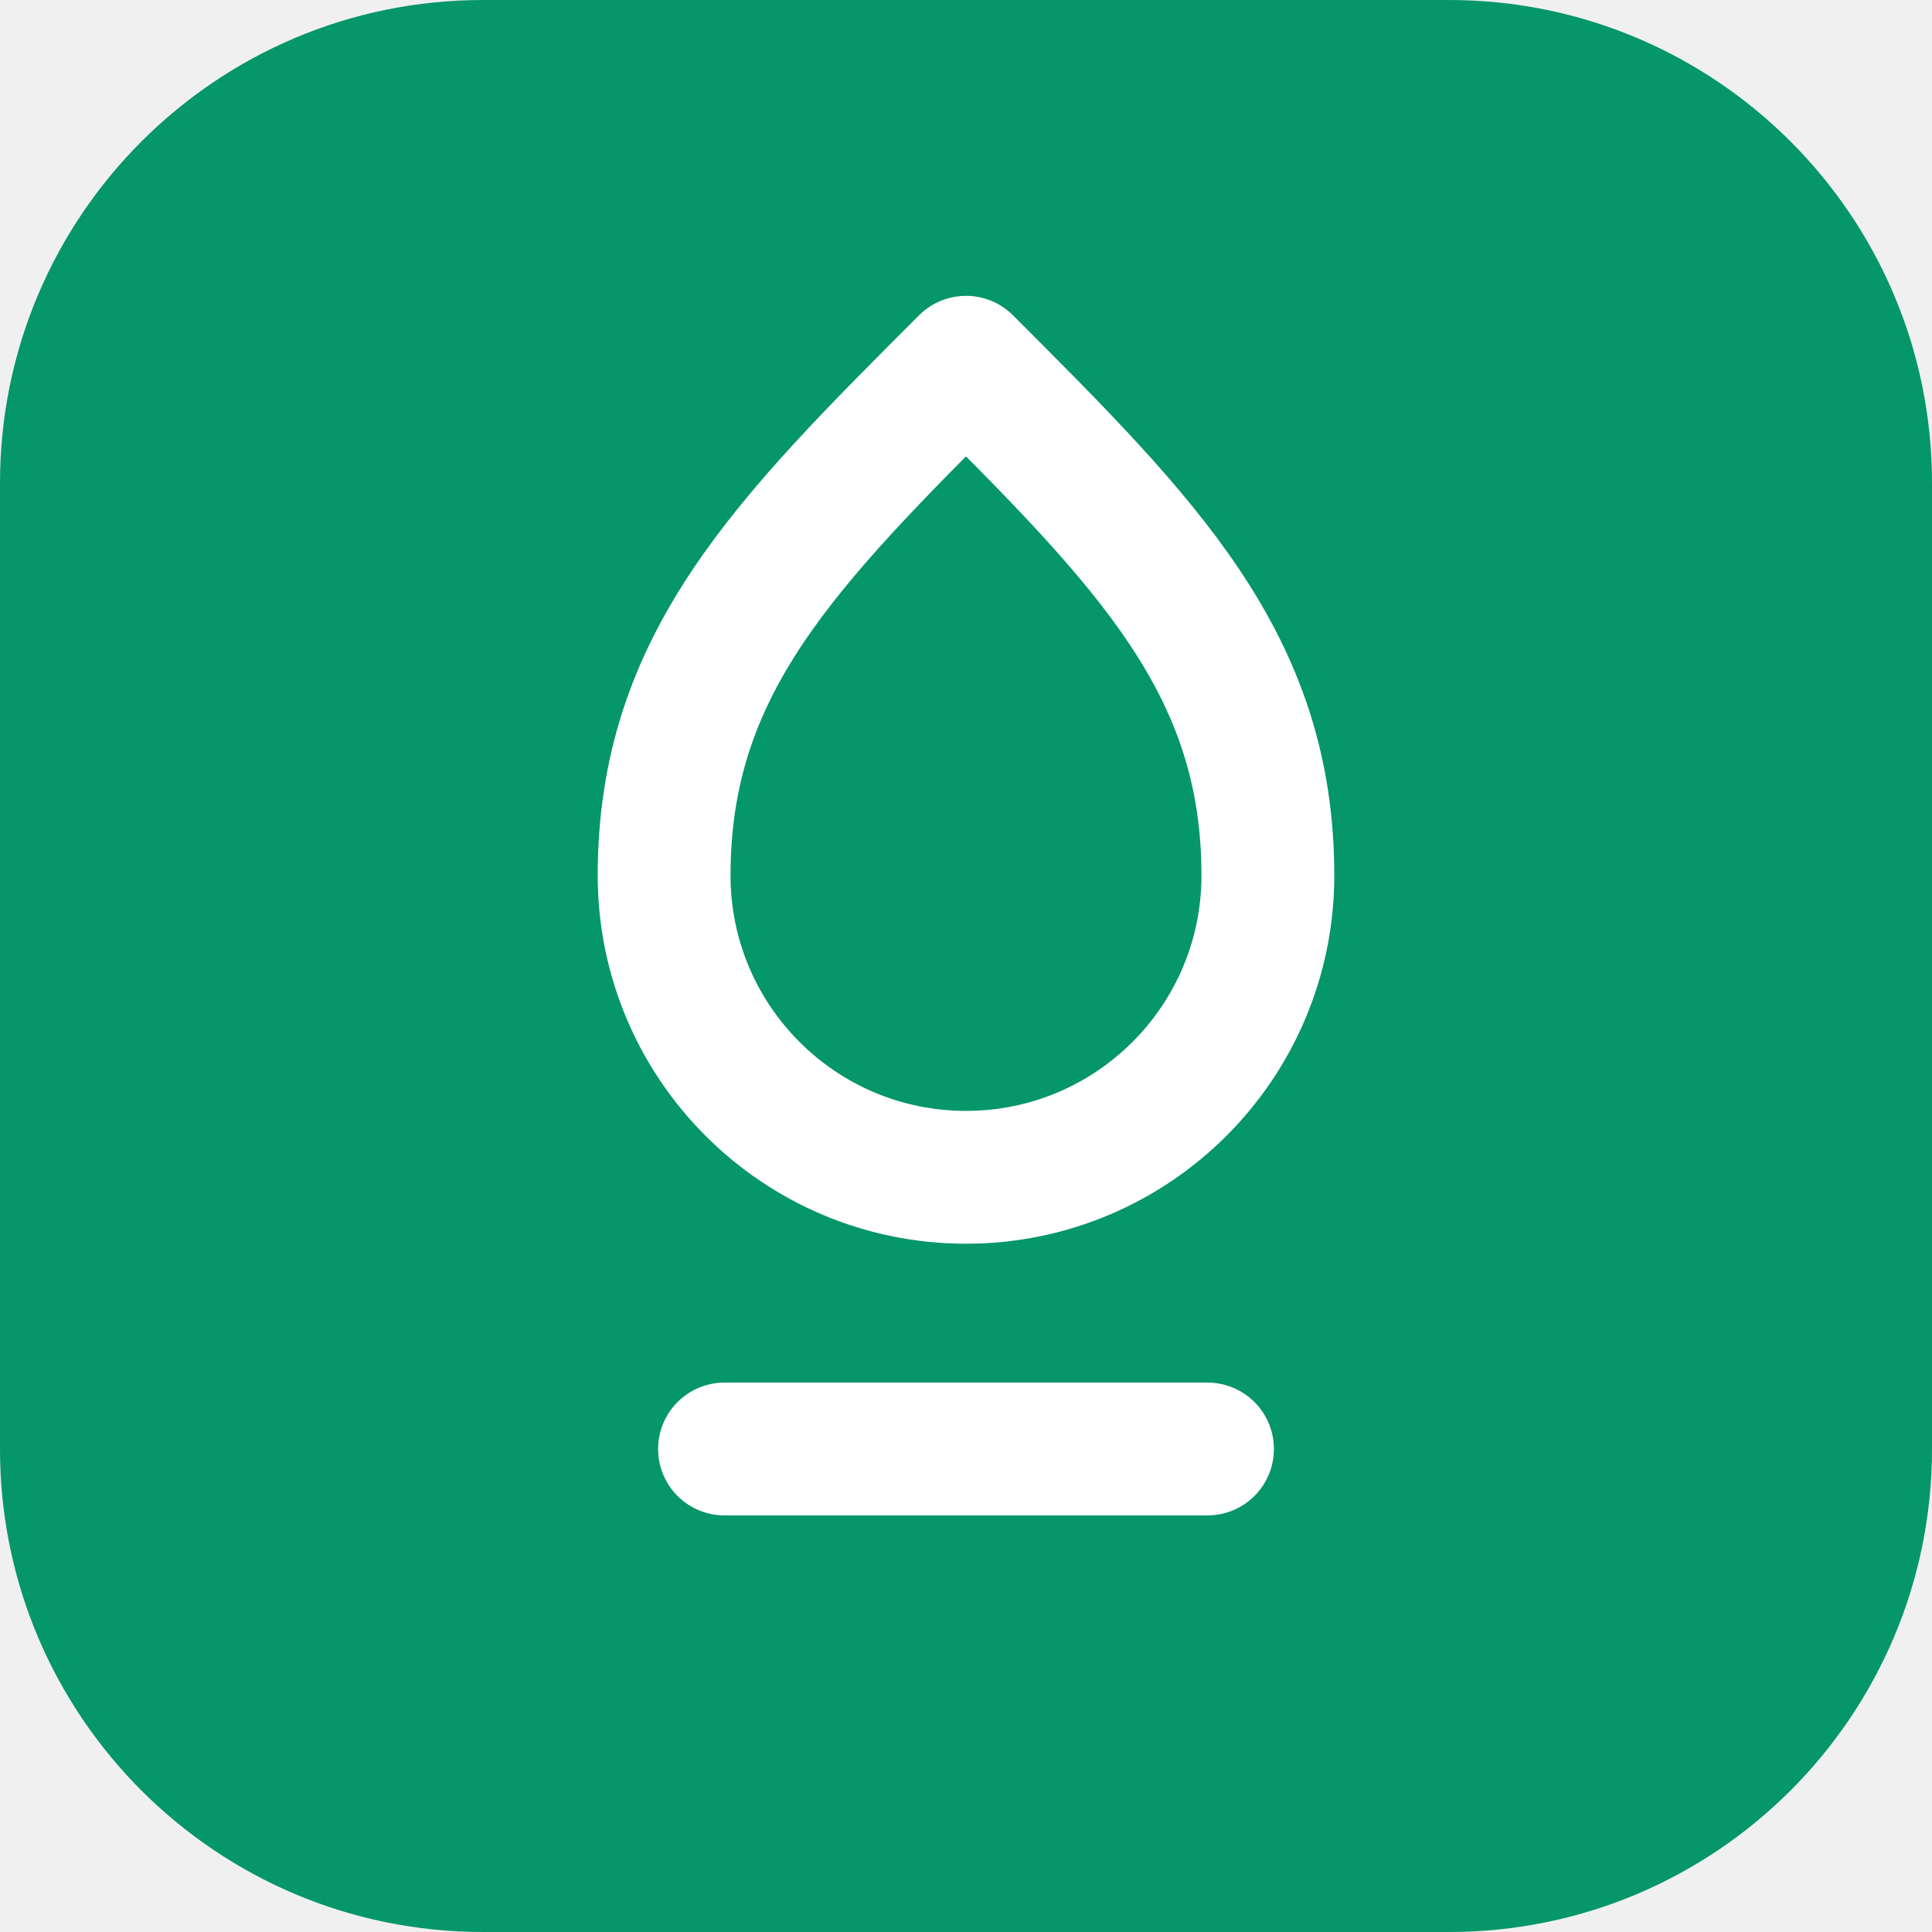
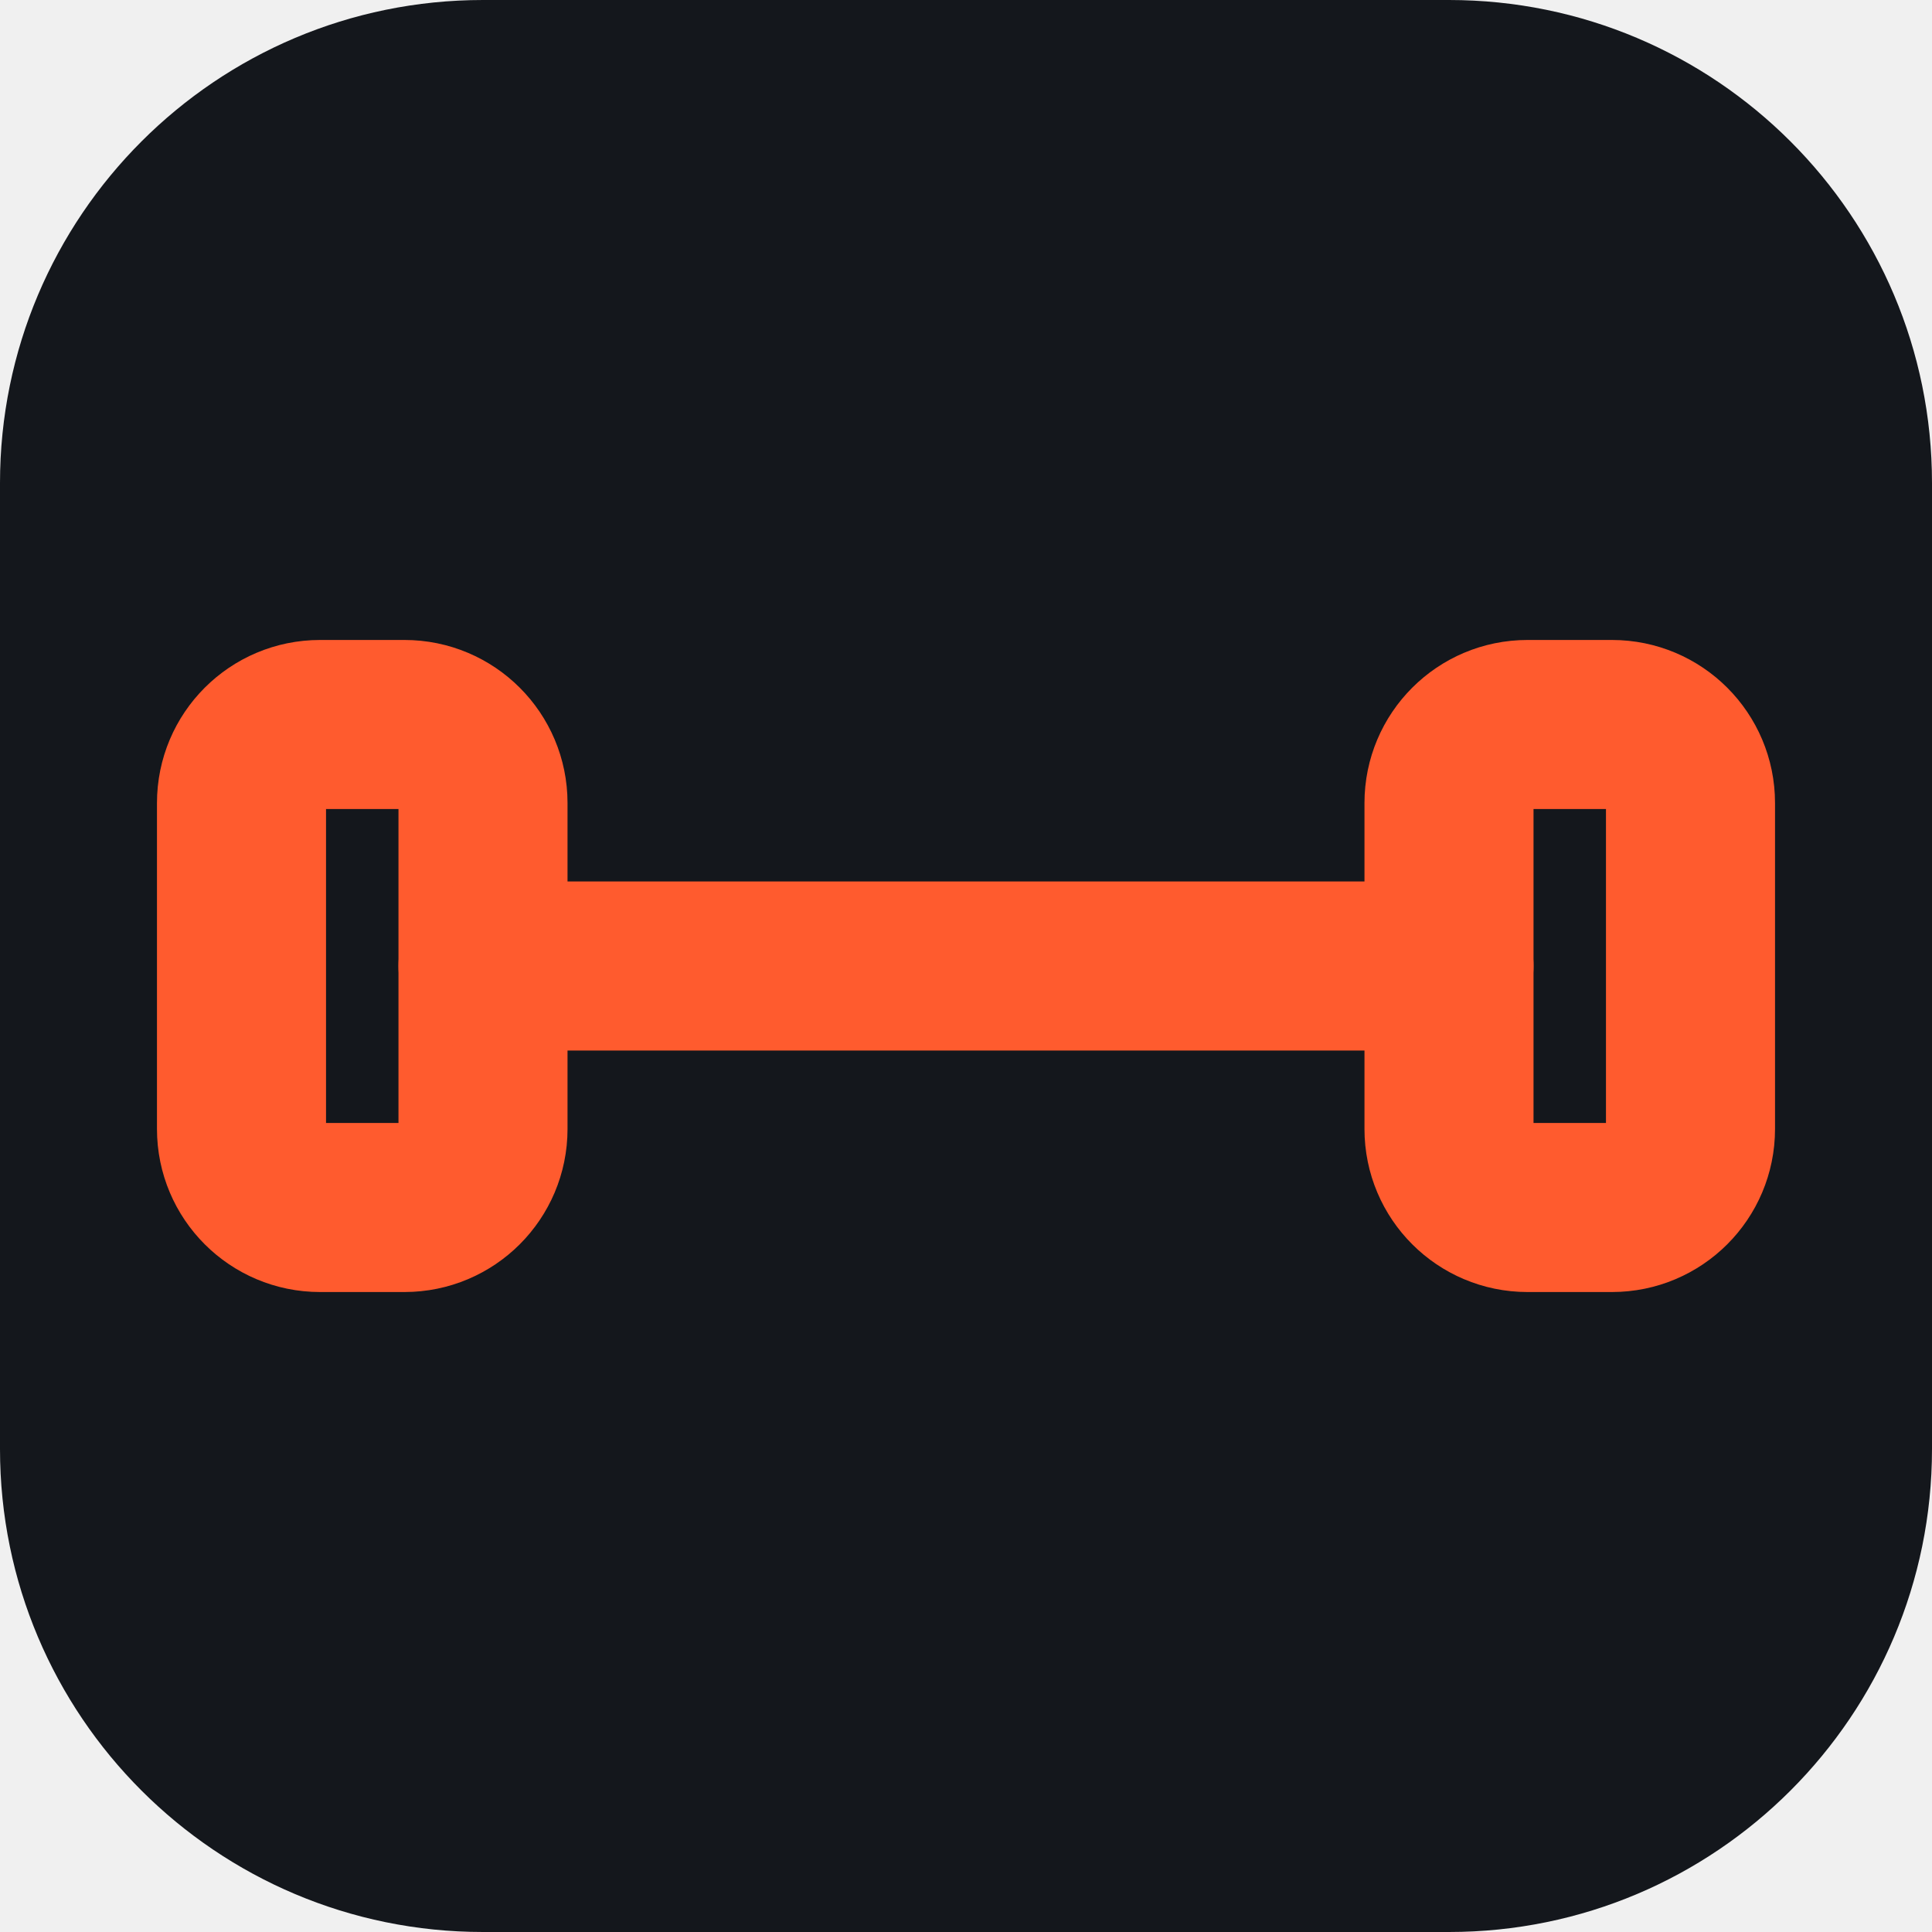
<svg xmlns="http://www.w3.org/2000/svg" viewBox="0 0 32 32">
-   <rect width="32" height="32" rx="8" fill="#059669" />
-   <path d="M16 6c-3 3-5 5-5 8.5A5 5 0 0 0 16 19.5a5 5 0 0 0 5-5C21 11 19 9 16 6z" fill="none" stroke="#fff" stroke-width="2.2" stroke-linejoin="round" />
-   <path d="M12 24h8" stroke="#fff" stroke-width="2.2" stroke-linecap="round" />
+   <rect width="32" height="32" rx="8" fill="#14171c" />
+   <g fill="none" stroke="#ff5b2e" stroke-width="2.8" stroke-linecap="round" stroke-linejoin="round">
+     <rect x="4" y="12" width="4" height="8" rx="1.3" />
+     <rect x="24" y="12" width="4" height="8" rx="1.3" />
+     <path d="M8 16h16" />
+   </g>
</svg>
